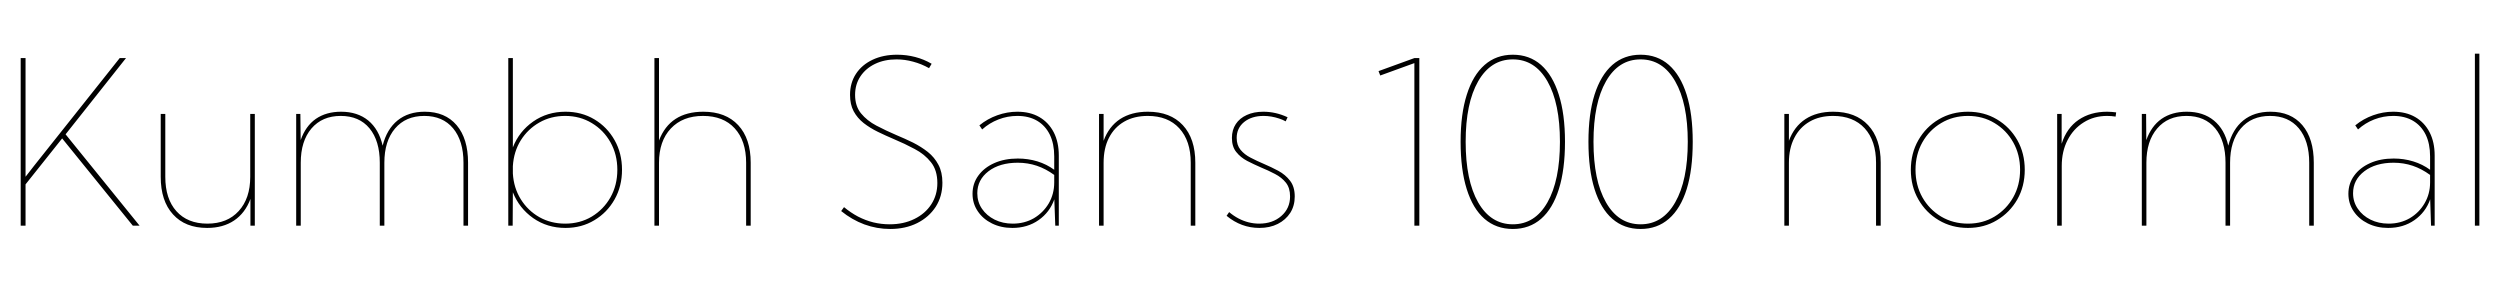
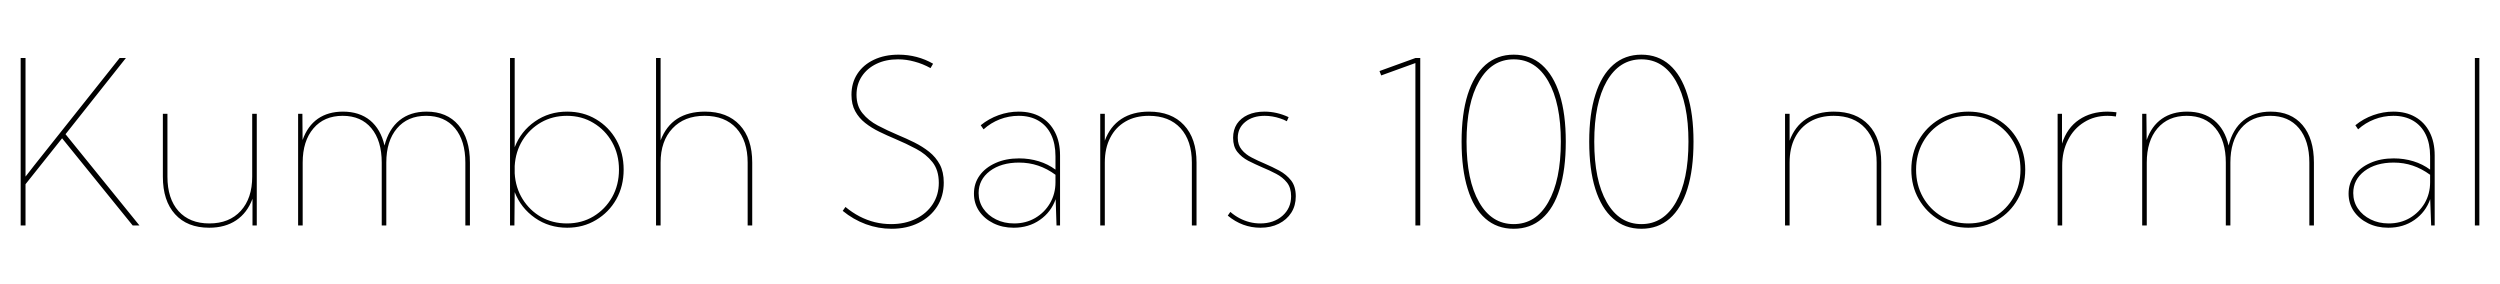
- <svg xmlns="http://www.w3.org/2000/svg" width="262.254" height="29.766">
-   <path fill="black" d="M2.68 19.34L2.68 23.67L2.17 23.67L2.17 6.09L2.68 6.09L2.68 18.54Q2.92 18.25 3.11 17.99Q3.30 17.74 3.56 17.41L3.56 17.41L12.56 6.09L13.22 6.09L6.88 14.09L14.64 23.67L13.93 23.67L6.52 14.52L2.68 19.34ZM26.73 11.95L26.73 23.67L26.27 23.67L26.27 20.87Q25.72 22.35 24.56 23.13Q23.40 23.91 21.73 23.91L21.73 23.91Q19.43 23.91 18.15 22.49Q16.86 21.08 16.86 18.55L16.86 18.55L16.86 11.95L17.34 11.95L17.34 18.55Q17.34 20.86 18.51 22.16Q19.68 23.46 21.75 23.46L21.75 23.46Q23.84 23.46 25.04 22.14Q26.25 20.82 26.25 18.55L26.25 18.55L26.25 11.95L26.73 11.95ZM49.10 17.07L49.10 23.67L48.62 23.67L48.62 17.07Q48.62 14.77 47.53 13.46Q46.44 12.16 44.51 12.16L44.51 12.16Q42.56 12.16 41.44 13.48Q40.32 14.80 40.32 17.07L40.32 17.07L40.32 23.67L39.84 23.67L39.84 17.07Q39.84 14.77 38.76 13.46Q37.68 12.16 35.74 12.16L35.74 12.16Q33.80 12.16 32.67 13.48Q31.55 14.80 31.55 17.07L31.55 17.07L31.55 23.67L31.07 23.67L31.07 11.95L31.51 11.95L31.54 14.70Q32.05 13.23 33.13 12.47Q34.22 11.72 35.78 11.72L35.78 11.72Q37.50 11.72 38.63 12.64Q39.75 13.57 40.14 15.28L40.14 15.28Q40.58 13.54 41.71 12.63Q42.84 11.72 44.55 11.72L44.55 11.72Q46.70 11.72 47.90 13.13Q49.10 14.54 49.10 17.07L49.10 17.07ZM53.80 20.17L53.78 23.67L53.32 23.67L53.32 6.09L53.80 6.09L53.80 15.46Q54.46 13.78 55.93 12.75Q57.41 11.72 59.32 11.72L59.32 11.72Q61.01 11.72 62.35 12.52Q63.69 13.32 64.47 14.70Q65.25 16.08 65.25 17.81L65.25 17.81Q65.25 19.54 64.47 20.92Q63.69 22.30 62.35 23.10Q61.01 23.91 59.32 23.91L59.32 23.91Q57.41 23.91 55.93 22.88Q54.46 21.84 53.80 20.17L53.80 20.17ZM59.29 23.46L59.29 23.46Q60.84 23.46 62.08 22.72Q63.32 21.97 64.04 20.70Q64.76 19.42 64.76 17.81L64.76 17.81Q64.76 16.21 64.04 14.93Q63.32 13.65 62.08 12.91Q60.84 12.16 59.29 12.16L59.29 12.16Q57.79 12.16 56.58 12.85Q55.37 13.54 54.63 14.72Q53.89 15.91 53.80 17.43L53.80 17.43L53.80 18.20Q53.89 19.71 54.63 20.90Q55.37 22.09 56.58 22.78Q57.79 23.46 59.29 23.46ZM69.13 23.67L68.65 23.67L68.65 6.09L69.13 6.09L69.13 14.74Q70.28 11.72 73.78 11.72L73.78 11.72Q76.13 11.72 77.44 13.13Q78.75 14.54 78.75 17.07L78.75 17.07L78.75 23.67L78.27 23.67L78.27 17.07Q78.27 14.77 77.07 13.46Q75.88 12.16 73.75 12.16L73.75 12.16Q71.61 12.16 70.37 13.48Q69.13 14.80 69.13 17.07L69.13 17.07L69.13 23.67ZM88.24 22.14L88.24 22.14L88.54 21.73Q89.24 22.31 90.01 22.72Q90.79 23.12 91.62 23.33Q92.46 23.53 93.33 23.53L93.33 23.53Q94.79 23.53 95.92 22.97Q97.05 22.42 97.69 21.44Q98.33 20.46 98.33 19.20L98.33 19.20Q98.33 17.86 97.66 17.02Q97.00 16.18 95.95 15.63Q94.91 15.07 93.76 14.59L93.76 14.59Q92.91 14.23 92.09 13.83Q91.27 13.43 90.60 12.91Q89.94 12.39 89.55 11.67Q89.17 10.96 89.17 9.95L89.17 9.95Q89.17 8.70 89.79 7.75Q90.41 6.80 91.53 6.27Q92.65 5.74 94.11 5.74L94.11 5.74Q95.09 5.74 96.01 5.98Q96.93 6.22 97.73 6.69L97.73 6.69L97.46 7.15Q96.66 6.70 95.79 6.47Q94.92 6.23 94.05 6.23L94.05 6.23Q92.78 6.23 91.80 6.70Q90.82 7.17 90.26 8.01Q89.70 8.85 89.70 9.95L89.70 9.95Q89.70 11.13 90.32 11.89Q90.95 12.66 91.94 13.18Q92.93 13.70 94.03 14.17L94.03 14.17Q94.92 14.54 95.78 14.96Q96.63 15.39 97.33 15.94Q98.03 16.50 98.44 17.28Q98.86 18.06 98.86 19.17L98.86 19.17Q98.86 20.59 98.16 21.69Q97.45 22.78 96.22 23.40Q94.98 24.02 93.38 24.02L93.38 24.02Q91.99 24.02 90.67 23.54Q89.36 23.05 88.24 22.14ZM111.07 16.32L111.07 23.67L110.70 23.67L110.60 20.91Q110.12 22.27 108.95 23.09Q107.78 23.91 106.20 23.91L106.20 23.91Q105.01 23.91 104.06 23.44Q103.11 22.97 102.57 22.16Q102.02 21.35 102.02 20.33L102.02 20.33Q102.02 19.25 102.63 18.42Q103.23 17.59 104.30 17.11Q105.38 16.63 106.77 16.63L106.77 16.63Q107.85 16.63 108.83 16.93Q109.80 17.23 110.59 17.81L110.59 17.81L110.59 16.41Q110.59 15.08 110.13 14.13Q109.66 13.18 108.80 12.67Q107.93 12.16 106.72 12.16L106.72 12.16Q105.69 12.16 104.74 12.53Q103.78 12.90 103.03 13.58L103.03 13.58L102.74 13.15Q103.58 12.46 104.62 12.09Q105.66 11.72 106.72 11.72L106.72 11.72Q108.06 11.72 109.03 12.28Q110.00 12.84 110.54 13.88Q111.07 14.91 111.07 16.32L111.07 16.32ZM106.24 23.46L106.24 23.46Q107.47 23.46 108.46 22.89Q109.44 22.31 110.02 21.33Q110.59 20.34 110.59 19.14L110.59 19.14L110.59 18.35Q109.71 17.71 108.77 17.39Q107.82 17.07 106.76 17.07L106.76 17.07Q104.88 17.07 103.70 17.96Q102.52 18.86 102.52 20.27L102.52 20.27Q102.52 21.18 103.01 21.90Q103.50 22.62 104.34 23.04Q105.19 23.46 106.24 23.46ZM125.39 17.07L125.39 23.67L124.91 23.67L124.91 17.07Q124.91 14.77 123.71 13.46Q122.52 12.16 120.40 12.16L120.40 12.16Q118.97 12.16 117.93 12.76Q116.89 13.36 116.33 14.46Q115.77 15.55 115.77 17.07L115.77 17.07L115.77 23.67L115.29 23.67L115.29 11.95L115.77 11.95L115.77 14.77Q116.32 13.27 117.50 12.49Q118.69 11.72 120.41 11.72L120.41 11.72Q122.77 11.72 124.08 13.13Q125.39 14.54 125.39 17.07L125.39 17.07ZM128.67 22.64L128.67 22.64L128.94 22.25Q129.40 22.64 129.91 22.91Q130.42 23.18 130.97 23.32Q131.52 23.46 132.08 23.46L132.08 23.46Q133.50 23.46 134.41 22.66Q135.33 21.86 135.33 20.60L135.33 20.60Q135.33 19.71 134.89 19.16Q134.45 18.61 133.75 18.25Q133.05 17.88 132.29 17.57L132.29 17.57Q131.53 17.24 130.83 16.88Q130.13 16.51 129.68 15.94Q129.23 15.38 129.23 14.47L129.23 14.47Q129.23 13.63 129.64 13.01Q130.04 12.40 130.79 12.06Q131.53 11.72 132.53 11.72L132.53 11.72Q133.83 11.72 135.07 12.30L135.07 12.30L134.87 12.73Q134.55 12.55 134.17 12.43Q133.78 12.30 133.37 12.23Q132.95 12.16 132.55 12.16L132.55 12.16Q131.30 12.16 130.51 12.80Q129.73 13.44 129.73 14.47L129.73 14.47Q129.73 15.22 130.13 15.71Q130.54 16.21 131.19 16.54Q131.84 16.88 132.55 17.18L132.55 17.18Q133.35 17.52 134.10 17.92Q134.85 18.33 135.33 18.96Q135.82 19.59 135.82 20.61L135.82 20.61Q135.82 21.59 135.35 22.33Q134.87 23.07 134.04 23.49Q133.21 23.91 132.11 23.91L132.11 23.91Q130.21 23.91 128.67 22.64ZM148.89 6.09L148.89 23.67L148.37 23.67L148.37 6.62L144.79 7.92L144.61 7.46L148.38 6.09L148.89 6.09ZM158.70 24.02L158.70 24.02Q156.95 24.02 155.72 22.95Q154.50 21.88 153.86 19.83Q153.22 17.79 153.22 14.87L153.22 14.87Q153.22 11.96 153.87 9.93Q154.51 7.89 155.74 6.81Q156.96 5.74 158.70 5.74L158.70 5.74Q160.44 5.74 161.66 6.81Q162.88 7.89 163.52 9.93Q164.17 11.96 164.17 14.87L164.17 14.87Q164.17 17.79 163.53 19.83Q162.89 21.88 161.67 22.95Q160.44 24.02 158.70 24.02ZM158.70 23.53L158.70 23.53Q161.02 23.53 162.33 21.23Q163.64 18.93 163.64 14.87L163.64 14.87Q163.64 10.82 162.33 8.53Q161.02 6.23 158.70 6.23L158.70 6.23Q156.38 6.23 155.06 8.53Q153.75 10.82 153.75 14.87L153.75 14.87Q153.75 18.93 155.06 21.23Q156.38 23.53 158.70 23.53ZM172.10 24.02L172.10 24.02Q170.36 24.02 169.13 22.95Q167.91 21.88 167.27 19.83Q166.63 17.79 166.63 14.87L166.63 14.87Q166.63 11.96 167.27 9.93Q167.92 7.89 169.14 6.81Q170.37 5.74 172.10 5.74L172.10 5.74Q173.85 5.74 175.07 6.81Q176.29 7.89 176.93 9.93Q177.57 11.96 177.57 14.87L177.57 14.87Q177.57 17.79 176.94 19.83Q176.30 21.88 175.07 22.95Q173.85 24.02 172.10 24.02ZM172.10 23.53L172.10 23.53Q174.42 23.53 175.73 21.23Q177.05 18.93 177.05 14.87L177.05 14.87Q177.05 10.82 175.73 8.53Q174.42 6.23 172.10 6.23L172.10 6.23Q169.78 6.23 168.47 8.53Q167.16 10.82 167.16 14.87L167.16 14.87Q167.16 18.93 168.47 21.23Q169.78 23.53 172.10 23.53ZM197.29 17.07L197.29 23.67L196.80 23.67L196.80 17.07Q196.80 14.77 195.61 13.46Q194.41 12.16 192.29 12.16L192.29 12.16Q190.86 12.16 189.83 12.76Q188.79 13.36 188.23 14.46Q187.66 15.55 187.66 17.07L187.66 17.07L187.66 23.67L187.18 23.67L187.18 11.95L187.66 11.95L187.66 14.77Q188.21 13.27 189.40 12.49Q190.58 11.72 192.30 11.72L192.30 11.72Q194.66 11.72 195.97 13.13Q197.29 14.54 197.29 17.07L197.29 17.07ZM206.44 23.91L206.44 23.91Q204.74 23.91 203.38 23.10Q202.03 22.30 201.24 20.92Q200.45 19.55 200.45 17.81L200.45 17.81Q200.45 16.08 201.24 14.70Q202.03 13.32 203.38 12.52Q204.74 11.72 206.44 11.72L206.44 11.72Q208.14 11.72 209.48 12.52Q210.83 13.32 211.62 14.70Q212.40 16.08 212.40 17.81L212.40 17.81Q212.40 19.54 211.62 20.92Q210.83 22.30 209.48 23.10Q208.14 23.91 206.44 23.91ZM206.44 23.46L206.44 23.46Q208.00 23.46 209.23 22.72Q210.47 21.97 211.19 20.70Q211.91 19.42 211.91 17.81L211.91 17.81Q211.91 16.21 211.19 14.93Q210.47 13.65 209.23 12.91Q208.00 12.16 206.44 12.16L206.44 12.16Q204.88 12.16 203.63 12.91Q202.38 13.65 201.66 14.93Q200.94 16.21 200.94 17.81L200.94 17.81Q200.94 19.42 201.66 20.70Q202.38 21.97 203.63 22.72Q204.88 23.46 206.44 23.46ZM216.28 17.41L216.28 23.67L215.80 23.67L215.80 11.95L216.27 11.95L216.27 15.08Q216.80 13.42 218.05 12.57Q219.30 11.72 221.05 11.72L221.05 11.72Q221.29 11.72 221.52 11.74Q221.75 11.75 221.99 11.79L221.99 11.79L221.93 12.23Q221.47 12.16 221.04 12.16L221.04 12.16Q219.66 12.16 218.58 12.84Q217.50 13.51 216.89 14.70Q216.28 15.88 216.28 17.41L216.28 17.41ZM242.72 17.07L242.72 23.67L242.24 23.67L242.24 17.07Q242.24 14.77 241.15 13.46Q240.06 12.16 238.13 12.16L238.13 12.16Q236.18 12.16 235.06 13.48Q233.94 14.80 233.94 17.07L233.94 17.07L233.94 23.67L233.46 23.67L233.46 17.07Q233.46 14.77 232.38 13.46Q231.29 12.16 229.36 12.16L229.36 12.16Q227.41 12.16 226.29 13.48Q225.16 14.80 225.16 17.07L225.16 17.07L225.16 23.67L224.68 23.67L224.68 11.95L225.13 11.95L225.15 14.70Q225.67 13.23 226.75 12.47Q227.84 11.72 229.39 11.72L229.39 11.72Q231.12 11.72 232.24 12.64Q233.37 13.57 233.75 15.28L233.75 15.28Q234.20 13.54 235.33 12.63Q236.46 11.72 238.17 11.72L238.17 11.72Q240.32 11.72 241.52 13.13Q242.72 14.54 242.72 17.07L242.72 17.07ZM255.40 16.32L255.40 23.67L255.02 23.67L254.93 20.91Q254.45 22.27 253.28 23.09Q252.11 23.91 250.52 23.91L250.52 23.91Q249.34 23.91 248.39 23.44Q247.44 22.97 246.90 22.16Q246.35 21.35 246.35 20.33L246.35 20.33Q246.35 19.25 246.96 18.42Q247.56 17.59 248.63 17.11Q249.70 16.63 251.10 16.63L251.10 16.63Q252.18 16.63 253.15 16.93Q254.13 17.23 254.92 17.81L254.92 17.81L254.92 16.41Q254.92 15.08 254.46 14.13Q253.99 13.18 253.13 12.67Q252.26 12.16 251.05 12.16L251.05 12.16Q250.02 12.16 249.06 12.53Q248.11 12.90 247.36 13.58L247.36 13.58L247.07 13.15Q247.91 12.46 248.95 12.09Q249.98 11.72 251.05 11.72L251.05 11.72Q252.39 11.72 253.36 12.28Q254.33 12.84 254.87 13.88Q255.40 14.91 255.40 16.32L255.40 16.32ZM250.57 23.46L250.57 23.46Q251.80 23.46 252.79 22.89Q253.77 22.31 254.34 21.33Q254.92 20.34 254.92 19.14L254.92 19.14L254.92 18.35Q254.04 17.71 253.10 17.39Q252.15 17.07 251.09 17.07L251.09 17.07Q249.21 17.07 248.03 17.96Q246.84 18.86 246.84 20.27L246.84 20.27Q246.84 21.18 247.34 21.90Q247.83 22.62 248.67 23.04Q249.52 23.46 250.57 23.46ZM260.09 5.63L260.09 23.67L259.62 23.67L259.62 5.63L260.09 5.63Z" />
+ <svg xmlns="http://www.w3.org/2000/svg" width="262.488" height="29.766">
+   <path fill="black" d="M2.68 19.34L2.68 23.67L2.17 23.67L2.17 6.09L2.68 6.09L2.68 18.54Q2.92 18.25 3.11 17.99Q3.30 17.74 3.56 17.41L3.56 17.41L12.56 6.09L13.22 6.09L6.88 14.09L14.64 23.67L13.93 23.67L6.52 14.52L2.68 19.34ZM26.96 11.95L26.96 23.67L26.51 23.67L26.51 20.87Q25.96 22.35 24.80 23.13Q23.64 23.91 21.96 23.91L21.96 23.91Q19.66 23.91 18.38 22.49Q17.10 21.08 17.10 18.55L17.10 18.55L17.10 11.95L17.58 11.95L17.58 18.55Q17.58 20.86 18.74 22.16Q19.91 23.46 21.98 23.46L21.98 23.46Q24.07 23.46 25.28 22.14Q26.48 20.82 26.48 18.55L26.48 18.55L26.48 11.95L26.96 11.95ZM49.34 17.07L49.34 23.67L48.86 23.67L48.86 17.07Q48.86 14.77 47.77 13.46Q46.68 12.16 44.74 12.16L44.74 12.16Q42.80 12.16 41.68 13.48Q40.56 14.80 40.56 17.07L40.56 17.07L40.56 23.67L40.08 23.67L40.08 17.07Q40.08 14.77 38.99 13.46Q37.91 12.16 35.98 12.16L35.98 12.16Q34.03 12.16 32.91 13.48Q31.78 14.80 31.78 17.07L31.78 17.07L31.78 23.67L31.30 23.67L31.30 11.95L31.75 11.95L31.77 14.70Q32.29 13.23 33.37 12.47Q34.45 11.72 36.01 11.72L36.01 11.72Q37.73 11.72 38.86 12.64Q39.98 13.57 40.37 15.28L40.37 15.28Q40.82 13.54 41.95 12.63Q43.08 11.72 44.79 11.72L44.79 11.72Q46.93 11.72 48.13 13.13Q49.34 14.54 49.34 17.07L49.34 17.07ZM54.04 20.17L54.01 23.67L53.55 23.67L53.55 6.09L54.04 6.09L54.04 15.46Q54.69 13.78 56.17 12.75Q57.64 11.72 59.55 11.72L59.55 11.72Q61.24 11.72 62.58 12.52Q63.93 13.32 64.71 14.70Q65.48 16.08 65.48 17.81L65.48 17.81Q65.48 19.54 64.71 20.92Q63.93 22.30 62.58 23.10Q61.24 23.91 59.55 23.91L59.55 23.91Q57.64 23.91 56.17 22.88Q54.69 21.84 54.04 20.17L54.04 20.17ZM59.52 23.46L59.52 23.46Q61.08 23.46 62.31 22.72Q63.55 21.97 64.27 20.70Q64.99 19.42 64.99 17.81L64.99 17.81Q64.99 16.21 64.27 14.93Q63.55 13.65 62.31 12.91Q61.08 12.16 59.52 12.16L59.52 12.16Q58.02 12.16 56.81 12.85Q55.61 13.54 54.87 14.72Q54.13 15.91 54.04 17.43L54.04 17.43L54.04 18.20Q54.13 19.71 54.87 20.90Q55.61 22.09 56.81 22.78Q58.02 23.46 59.52 23.46ZM69.36 23.67L68.88 23.67L68.88 6.09L69.36 6.09L69.36 14.74Q70.51 11.72 74.02 11.72L74.02 11.72Q76.36 11.72 77.67 13.13Q78.98 14.54 78.98 17.07L78.98 17.07L78.98 23.67L78.50 23.67L78.50 17.07Q78.50 14.77 77.31 13.46Q76.11 12.16 73.98 12.16L73.98 12.16Q71.85 12.16 70.61 13.48Q69.36 14.80 69.36 17.07L69.36 17.07L69.36 23.67ZM88.48 22.14L88.48 22.14L88.77 21.73Q89.47 22.31 90.25 22.72Q91.02 23.12 91.86 23.33Q92.70 23.53 93.56 23.53L93.56 23.53Q95.03 23.53 96.16 22.97Q97.29 22.42 97.93 21.44Q98.57 20.46 98.57 19.20L98.57 19.20Q98.57 17.86 97.90 17.02Q97.23 16.18 96.19 15.63Q95.14 15.07 94.00 14.59L94.00 14.59Q93.14 14.23 92.32 13.83Q91.50 13.43 90.84 12.91Q90.18 12.39 89.79 11.67Q89.40 10.96 89.40 9.95L89.40 9.95Q89.40 8.70 90.02 7.75Q90.64 6.80 91.76 6.27Q92.88 5.74 94.35 5.74L94.35 5.74Q95.32 5.74 96.24 5.98Q97.16 6.22 97.97 6.69L97.97 6.69L97.70 7.15Q96.89 6.70 96.02 6.47Q95.16 6.23 94.29 6.23L94.29 6.23Q93.01 6.23 92.03 6.70Q91.05 7.17 90.49 8.01Q89.93 8.85 89.93 9.95L89.93 9.95Q89.93 11.13 90.56 11.89Q91.18 12.66 92.17 13.18Q93.16 13.70 94.27 14.17L94.27 14.17Q95.16 14.54 96.01 14.96Q96.87 15.39 97.56 15.94Q98.26 16.50 98.68 17.28Q99.09 18.06 99.09 19.17L99.09 19.17Q99.09 20.59 98.39 21.69Q97.69 22.78 96.45 23.40Q95.21 24.02 93.61 24.02L93.61 24.02Q92.23 24.02 90.91 23.54Q89.59 23.05 88.48 22.14ZM111.30 16.32L111.30 23.67L110.93 23.67L110.84 20.91Q110.36 22.27 109.18 23.09Q108.01 23.91 106.43 23.91L106.43 23.91Q105.25 23.91 104.30 23.44Q103.35 22.97 102.80 22.16Q102.26 21.35 102.26 20.33L102.26 20.33Q102.26 19.25 102.86 18.42Q103.46 17.59 104.54 17.11Q105.61 16.63 107.00 16.63L107.00 16.63Q108.08 16.63 109.06 16.93Q110.04 17.23 110.82 17.81L110.82 17.81L110.82 16.41Q110.82 15.08 110.36 14.13Q109.90 13.18 109.03 12.67Q108.16 12.16 106.96 12.16L106.96 12.16Q105.93 12.16 104.97 12.53Q104.02 12.90 103.27 13.58L103.27 13.58L102.97 13.15Q103.82 12.46 104.85 12.09Q105.89 11.72 106.96 11.72L106.96 11.72Q108.29 11.72 109.27 12.28Q110.24 12.84 110.77 13.88Q111.30 14.91 111.30 16.32L111.30 16.32ZM106.48 23.46L106.48 23.46Q107.71 23.46 108.69 22.89Q109.68 22.31 110.25 21.33Q110.82 20.34 110.82 19.14L110.82 19.14L110.82 18.35Q109.95 17.71 109.00 17.39Q108.06 17.07 106.99 17.07L106.99 17.07Q105.12 17.07 103.93 17.96Q102.75 18.86 102.75 20.27L102.75 20.27Q102.75 21.18 103.24 21.90Q103.73 22.62 104.58 23.04Q105.42 23.46 106.48 23.46ZM125.63 17.07L125.63 23.67L125.14 23.67L125.14 17.07Q125.14 14.77 123.95 13.46Q122.75 12.16 120.63 12.16L120.63 12.16Q119.20 12.16 118.17 12.76Q117.13 13.36 116.57 14.46Q116.00 15.55 116.00 17.07L116.00 17.07L116.00 23.67L115.52 23.67L115.52 11.95L116.00 11.95L116.00 14.77Q116.55 13.27 117.74 12.49Q118.92 11.72 120.64 11.72L120.64 11.72Q123 11.72 124.31 13.13Q125.63 14.54 125.63 17.07L125.63 17.07ZM128.91 22.64L128.91 22.64L129.18 22.25Q129.63 22.64 130.14 22.91Q130.65 23.18 131.20 23.32Q131.75 23.46 132.32 23.46L132.32 23.46Q133.73 23.46 134.65 22.66Q135.56 21.86 135.56 20.60L135.56 20.60Q135.56 19.71 135.12 19.16Q134.68 18.61 133.99 18.25Q133.29 17.88 132.53 17.57L132.53 17.57Q131.77 17.24 131.06 16.88Q130.36 16.51 129.91 15.94Q129.47 15.38 129.47 14.47L129.47 14.47Q129.47 13.63 129.87 13.01Q130.28 12.40 131.02 12.06Q131.77 11.72 132.76 11.72L132.76 11.72Q134.06 11.72 135.30 12.30L135.30 12.30L135.11 12.73Q134.79 12.55 134.40 12.43Q134.02 12.30 133.60 12.23Q133.18 12.16 132.79 12.16L132.79 12.16Q131.53 12.16 130.75 12.80Q129.96 13.44 129.96 14.47L129.96 14.47Q129.96 15.22 130.37 15.71Q130.77 16.21 131.42 16.54Q132.07 16.88 132.79 17.18L132.79 17.18Q133.58 17.52 134.33 17.92Q135.08 18.33 135.57 18.96Q136.05 19.59 136.05 20.61L136.05 20.61Q136.05 21.59 135.58 22.33Q135.11 23.07 134.27 23.49Q133.44 23.91 132.34 23.91L132.34 23.91Q130.44 23.91 128.91 22.64ZM149.12 6.09L149.12 23.67L148.61 23.67L148.61 6.62L145.02 7.92L144.84 7.46L148.62 6.09L149.12 6.09ZM158.93 24.02L158.93 24.02Q157.18 24.02 155.96 22.95Q154.73 21.88 154.10 19.83Q153.46 17.79 153.46 14.87L153.46 14.87Q153.46 11.96 154.10 9.93Q154.75 7.89 155.97 6.81Q157.20 5.74 158.93 5.74L158.93 5.74Q160.68 5.74 161.89 6.81Q163.11 7.89 163.76 9.93Q164.40 11.96 164.40 14.87L164.40 14.87Q164.40 17.79 163.76 19.83Q163.13 21.88 161.90 22.95Q160.68 24.02 158.93 24.02ZM158.93 23.53L158.93 23.53Q161.25 23.53 162.56 21.23Q163.88 18.93 163.88 14.87L163.88 14.87Q163.88 10.82 162.56 8.53Q161.25 6.23 158.93 6.23L158.93 6.23Q156.61 6.23 155.30 8.53Q153.98 10.82 153.98 14.87L153.98 14.87Q153.98 18.93 155.30 21.23Q156.61 23.53 158.93 23.53ZM172.34 24.02L172.34 24.02Q170.59 24.02 169.37 22.95Q168.14 21.88 167.50 19.83Q166.86 17.79 166.86 14.87L166.86 14.87Q166.86 11.96 167.51 9.93Q168.15 7.89 169.38 6.81Q170.60 5.74 172.34 5.74L172.34 5.74Q174.08 5.74 175.30 6.81Q176.52 7.89 177.16 9.93Q177.81 11.96 177.81 14.87L177.81 14.87Q177.81 17.79 177.17 19.83Q176.53 21.88 175.31 22.95Q174.08 24.02 172.34 24.02ZM172.34 23.53L172.34 23.53Q174.66 23.53 175.97 21.23Q177.28 18.93 177.28 14.87L177.28 14.87Q177.28 10.82 175.97 8.53Q174.66 6.23 172.34 6.23L172.34 6.23Q170.02 6.23 168.70 8.53Q167.39 10.82 167.39 14.87L167.39 14.87Q167.39 18.93 168.70 21.23Q170.02 23.53 172.34 23.53ZM197.52 17.07L197.52 23.67L197.04 23.67L197.04 17.07Q197.04 14.77 195.84 13.46Q194.65 12.16 192.53 12.16L192.53 12.16Q191.10 12.16 190.06 12.76Q189.02 13.36 188.46 14.46Q187.90 15.55 187.90 17.07L187.90 17.07L187.90 23.67L187.42 23.67L187.42 11.95L187.90 11.95L187.90 14.77Q188.45 13.27 189.63 12.49Q190.82 11.72 192.54 11.72L192.54 11.72Q194.89 11.72 196.21 13.13Q197.52 14.54 197.52 17.07L197.52 17.07ZM206.67 23.91L206.67 23.91Q204.97 23.91 203.62 23.10Q202.27 22.30 201.47 20.92Q200.68 19.55 200.68 17.81L200.68 17.81Q200.68 16.08 201.47 14.70Q202.27 13.32 203.62 12.52Q204.97 11.72 206.67 11.72L206.67 11.72Q208.37 11.72 209.72 12.52Q211.07 13.32 211.85 14.70Q212.64 16.08 212.64 17.81L212.64 17.81Q212.64 19.54 211.85 20.92Q211.07 22.30 209.72 23.10Q208.37 23.91 206.67 23.91ZM206.67 23.46L206.67 23.46Q208.23 23.46 209.47 22.72Q210.70 21.97 211.42 20.70Q212.14 19.42 212.14 17.81L212.14 17.81Q212.14 16.21 211.42 14.93Q210.70 13.65 209.47 12.91Q208.23 12.16 206.67 12.16L206.67 12.16Q205.11 12.16 203.87 12.91Q202.62 13.65 201.90 14.93Q201.18 16.21 201.18 17.81L201.18 17.81Q201.18 19.42 201.90 20.70Q202.62 21.97 203.87 22.72Q205.11 23.46 206.67 23.46ZM216.52 17.41L216.52 23.67L216.04 23.67L216.04 11.95L216.50 11.95L216.50 15.08Q217.03 13.42 218.29 12.57Q219.54 11.72 221.29 11.72L221.29 11.72Q221.52 11.72 221.75 11.74Q221.99 11.75 222.22 11.79L222.22 11.79L222.16 12.23Q221.71 12.16 221.27 12.16L221.27 12.16Q219.89 12.16 218.81 12.84Q217.73 13.51 217.13 14.70Q216.52 15.88 216.52 17.41L216.52 17.41ZM242.95 17.07L242.95 23.67L242.47 23.67L242.47 17.07Q242.47 14.77 241.38 13.46Q240.29 12.16 238.36 12.16L238.36 12.16Q236.41 12.16 235.29 13.48Q234.18 14.80 234.18 17.07L234.18 17.07L234.18 23.67L233.70 23.67L233.70 17.07Q233.70 14.77 232.61 13.46Q231.53 12.16 229.59 12.16L229.59 12.16Q227.65 12.16 226.52 13.48Q225.40 14.80 225.40 17.07L225.40 17.07L225.40 23.67L224.92 23.67L224.92 11.95L225.36 11.95L225.39 14.70Q225.90 13.23 226.99 12.47Q228.07 11.72 229.63 11.72L229.63 11.72Q231.35 11.72 232.48 12.64Q233.60 13.57 233.99 15.28L233.99 15.28Q234.43 13.54 235.56 12.63Q236.70 11.72 238.41 11.72L238.41 11.72Q240.55 11.72 241.75 13.13Q242.95 14.54 242.95 17.07L242.95 17.07ZM255.63 16.32L255.63 23.67L255.26 23.67L255.16 20.91Q254.68 22.27 253.51 23.09Q252.34 23.91 250.76 23.91L250.76 23.91Q249.57 23.91 248.63 23.44Q247.68 22.97 247.13 22.16Q246.59 21.35 246.59 20.33L246.59 20.33Q246.59 19.25 247.19 18.42Q247.79 17.59 248.87 17.11Q249.94 16.63 251.33 16.63L251.33 16.63Q252.41 16.63 253.39 16.93Q254.37 17.23 255.15 17.81L255.15 17.81L255.15 16.41Q255.15 15.08 254.69 14.13Q254.23 13.18 253.36 12.67Q252.49 12.16 251.29 12.16L251.29 12.16Q250.25 12.16 249.30 12.53Q248.34 12.90 247.59 13.58L247.59 13.58L247.30 13.15Q248.14 12.46 249.18 12.09Q250.22 11.72 251.29 11.72L251.29 11.72Q252.62 11.72 253.59 12.28Q254.57 12.84 255.10 13.88Q255.63 14.91 255.63 16.32L255.63 16.32ZM250.80 23.46L250.80 23.46Q252.04 23.46 253.02 22.89Q254.00 22.31 254.58 21.33Q255.15 20.34 255.15 19.14L255.15 19.14L255.15 18.35Q254.27 17.71 253.33 17.39Q252.39 17.07 251.32 17.07L251.32 17.07Q249.45 17.07 248.26 17.96Q247.08 18.86 247.08 20.27L247.08 20.27Q247.08 21.18 247.57 21.90Q248.06 22.62 248.91 23.04Q249.75 23.46 250.80 23.46ZM260.32 6.09L260.32 23.67L259.85 23.67L259.85 6.09L260.32 6.09Z" />
</svg>
